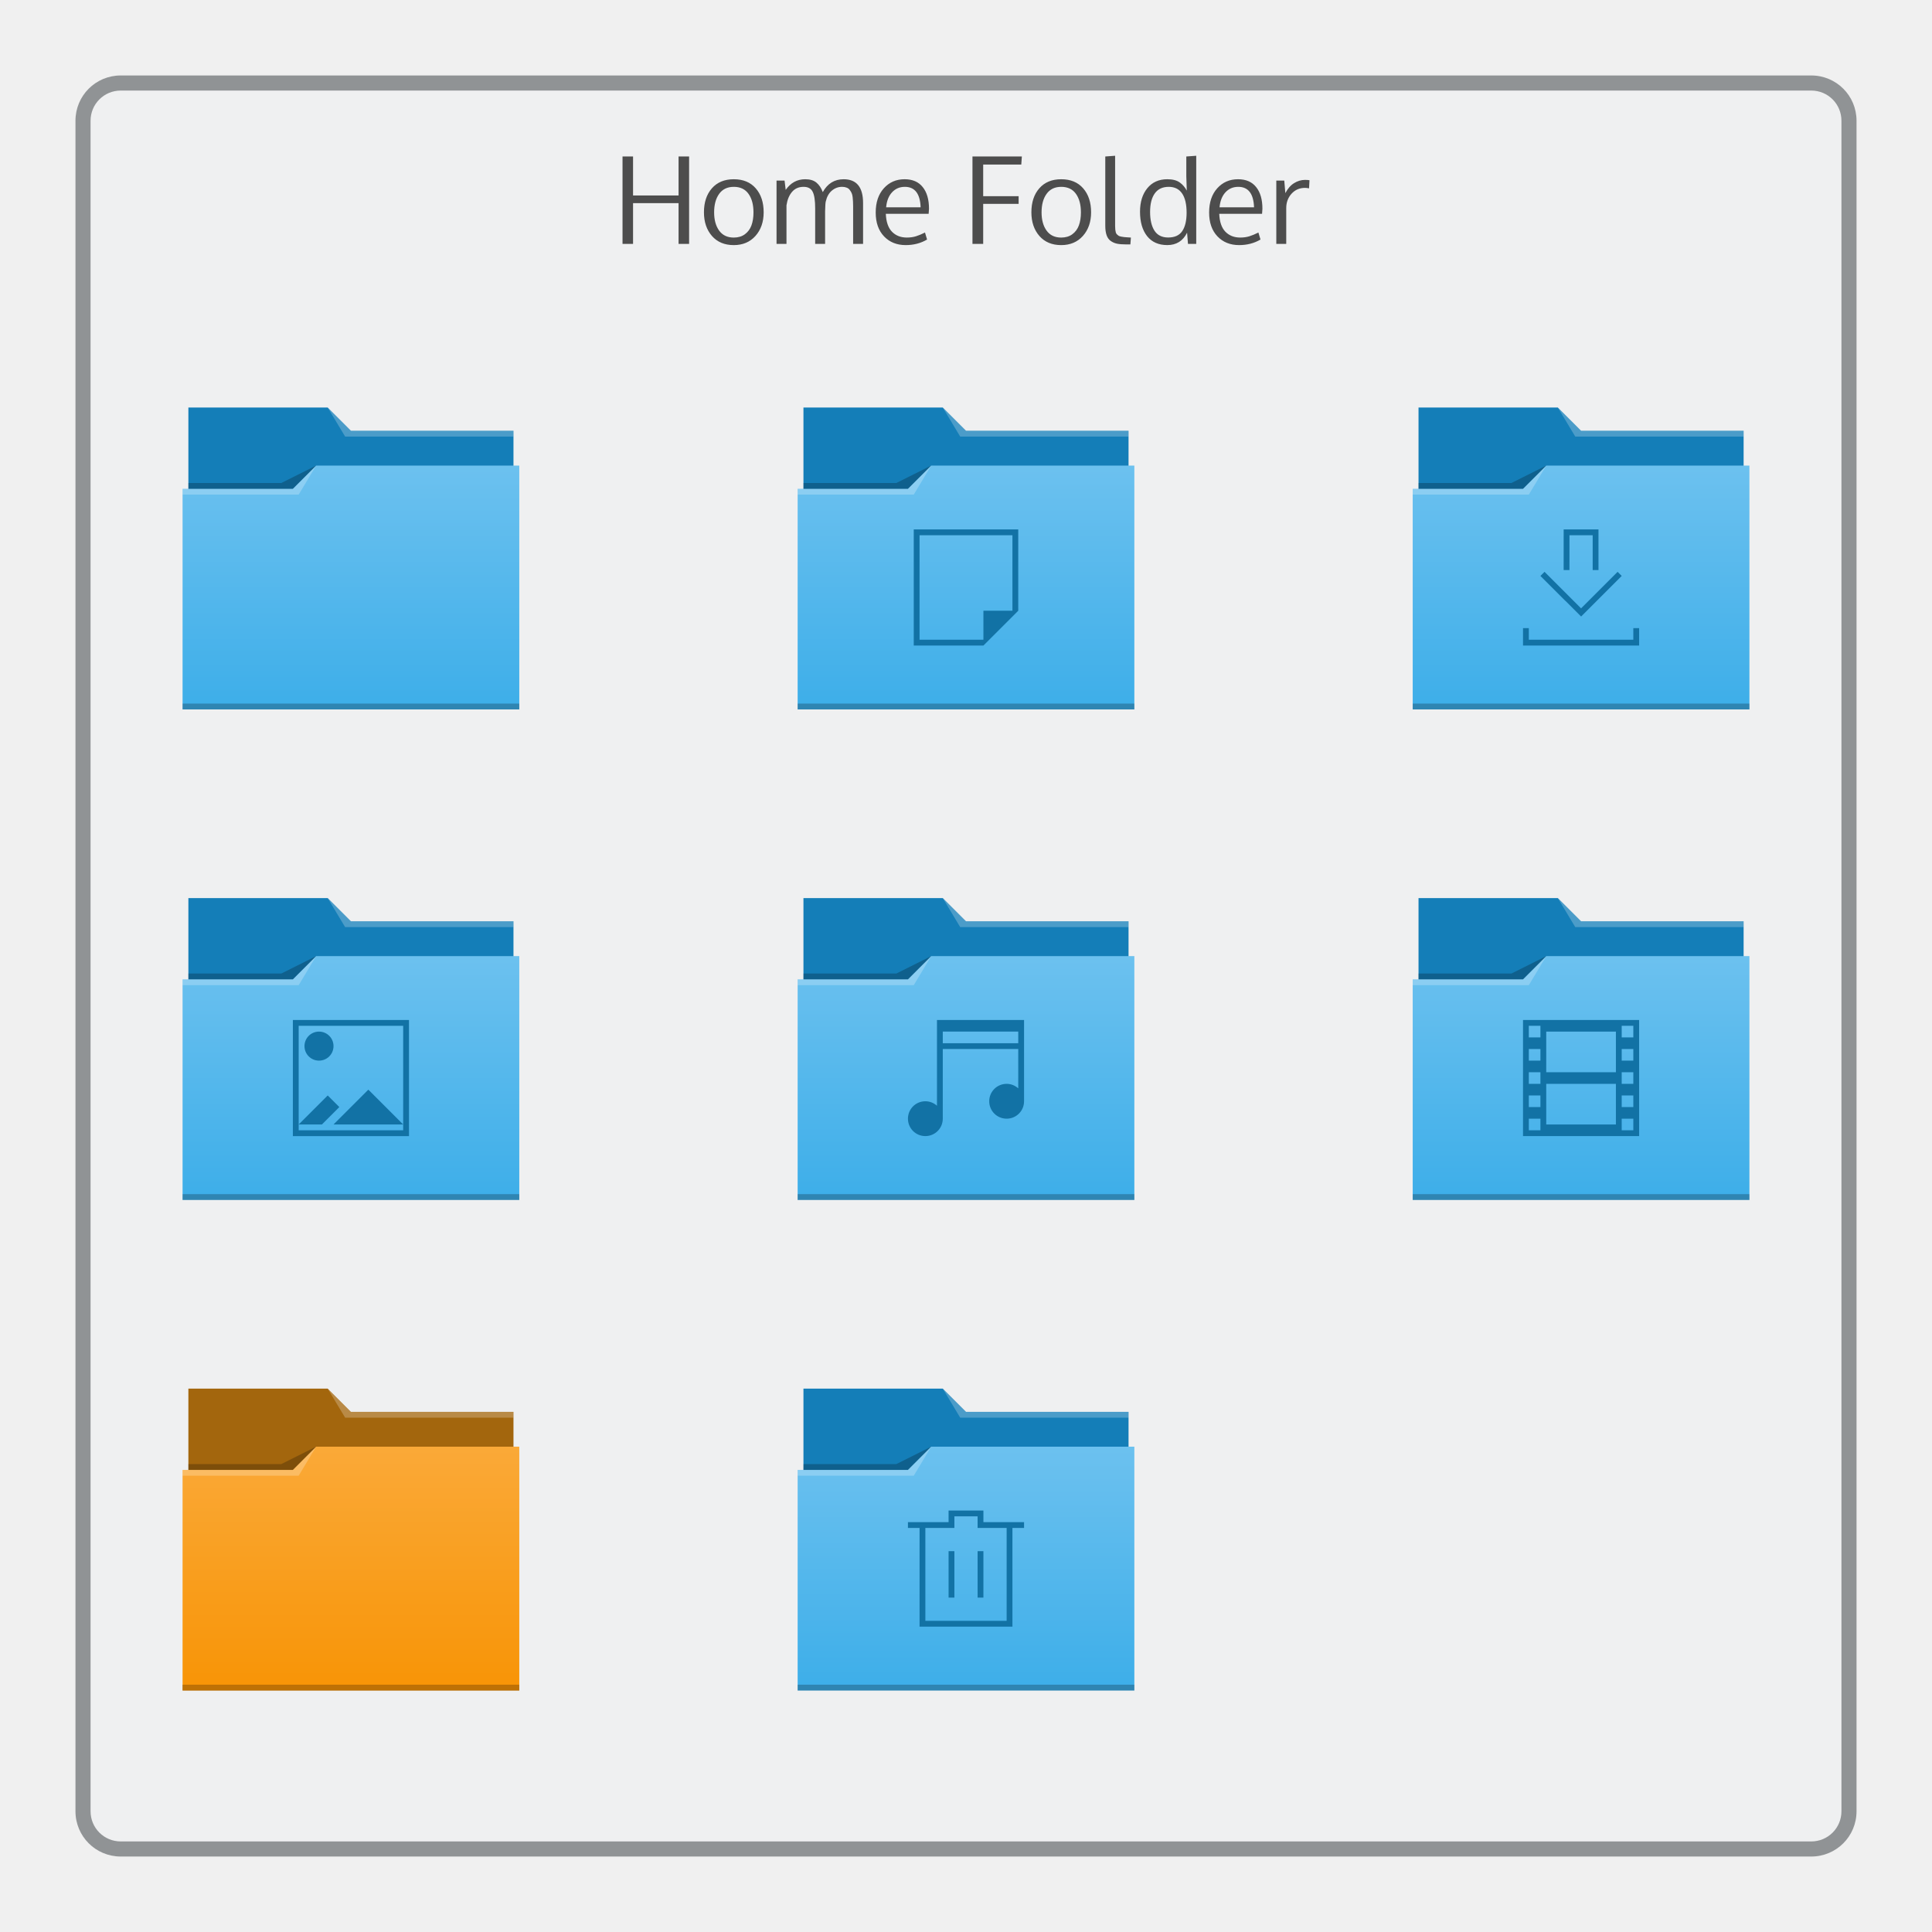
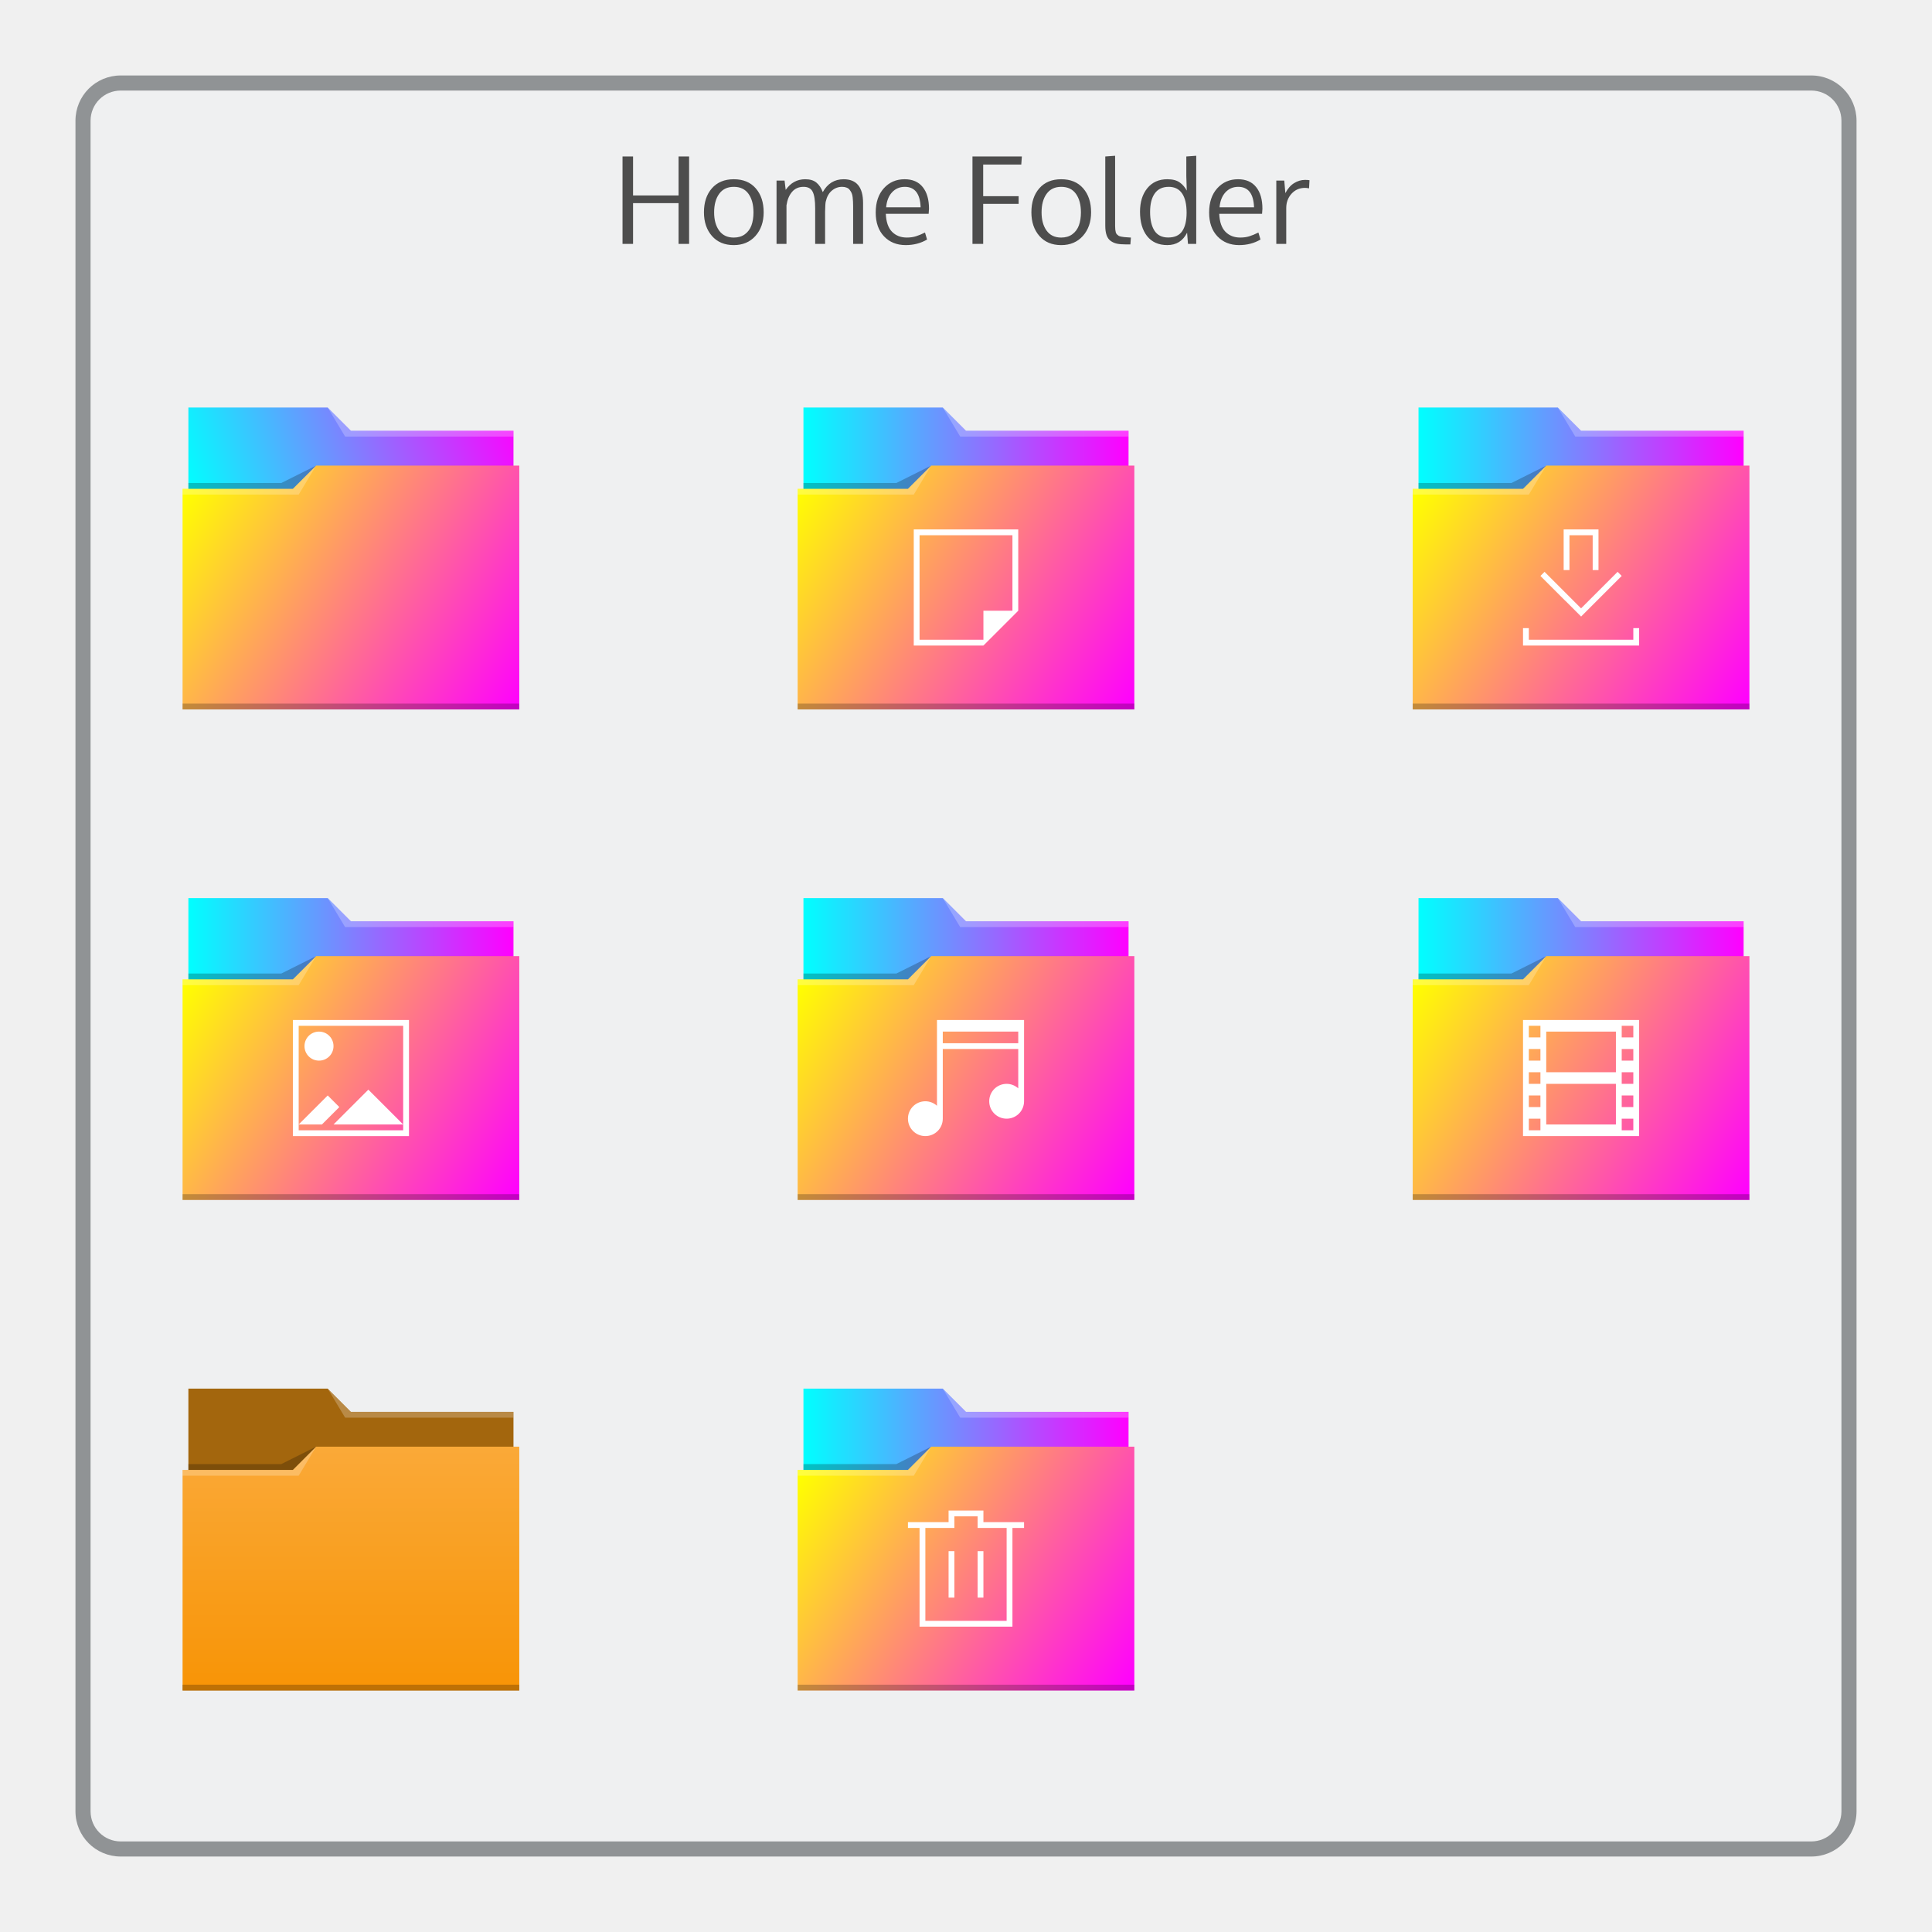
<svg xmlns="http://www.w3.org/2000/svg" xmlns:xlink="http://www.w3.org/1999/xlink" viewBox="0 0 256 256" id="svg2" version="1.1">
  <defs id="defs4">
+     <linearGradient id="linearGradient911">
+       <stop style="stop-color:#00ffff;stop-opacity:1" offset="0" id="stop907" />
+       <stop style="stop-color:#ff00ff;stop-opacity:1" offset="1" id="stop909" />
+     </linearGradient>
+     <linearGradient id="linearGradient903">
+       <stop style="stop-color:#ffff00;stop-opacity:1" offset="0" id="stop899" />
+       <stop style="stop-color:#ff00ff;stop-opacity:1" offset="1" id="stop901" />
+     </linearGradient>
    <style id="current-color-scheme" type="text/css">
      .ColorScheme-Text {
        color:#4d4d4d;
      }
      .ColorScheme-Background {
        color:#eff0f1;
      }
      .ColorScheme-Highlight {
        color:#3daee9;
      }
      .ColorScheme-ViewText {
        color:#31363b;
      }
      .ColorScheme-ViewBackground {
        color:#fcfcfc;
      }
      .ColorScheme-ViewHover {
        color:#93cee9;
      }
      .ColorScheme-ViewFocus{
        color:#3daee9;
      }
      .ColorScheme-ButtonText {
        color:#31363b;
      }
      .ColorScheme-ButtonBackground {
        color:#eff0f1;
      }
      .ColorScheme-ButtonHover {
        color:#93cee9;
      }
      .ColorScheme-ButtonFocus{
        color:#3daee9;
      }
      </style>
    <linearGradient gradientTransform="matrix(1,0,0,0.9996746,0,0.176455)" gradientUnits="userSpaceOnUse" y2="499.784" x2="414.571" y1="541.798" x1="414.571" id="linearGradient4178-2" xlink:href="#linearGradient4172-0" />
    <linearGradient id="linearGradient4172-0">
      <stop style="stop-color:#f89406;stop-opacity:1" offset="0" id="stop4174-4-7" />
      <stop style="stop-color:#faa938;stop-opacity:1" offset="1" id="stop4176-5" />
    </linearGradient>
-     <linearGradient xlink:href="#linearGradient4172-5" id="linearGradient4765" gradientUnits="userSpaceOnUse" gradientTransform="matrix(1,0,0,0.9996746,0,0.17645)" x1="414.571" y1="541.798" x2="414.571" y2="499.784" />
-     <linearGradient id="linearGradient4172-5">
-       <stop id="stop4174-6" offset="0" style="stop-color:#3daee9;stop-opacity:1" />
-       <stop id="stop4176-6" offset="1" style="stop-color:#6cc1ef;stop-opacity:1" />
-     </linearGradient>
-     <linearGradient xlink:href="#linearGradient4172-5" id="linearGradient4320" gradientUnits="userSpaceOnUse" gradientTransform="matrix(1,0,0,0.9996746,0,0.17645)" x1="414.571" y1="541.798" x2="414.571" y2="499.784" />
-     <linearGradient xlink:href="#linearGradient4172-5" id="linearGradient4322" gradientUnits="userSpaceOnUse" gradientTransform="matrix(1,0,0,0.9996746,0,0.17645)" x1="414.571" y1="541.798" x2="414.571" y2="499.784" />
-     <linearGradient xlink:href="#linearGradient4172-5" id="linearGradient4324" gradientUnits="userSpaceOnUse" gradientTransform="matrix(1,0,0,0.9996746,0,0.17645)" x1="414.571" y1="541.798" x2="414.571" y2="499.784" />
-     <linearGradient xlink:href="#linearGradient4172-5" id="linearGradient4326" gradientUnits="userSpaceOnUse" gradientTransform="matrix(1,0,0,0.9996746,0,0.17645)" x1="414.571" y1="541.798" x2="414.571" y2="499.784" />
-     <linearGradient xlink:href="#linearGradient4172-5" id="linearGradient4328" gradientUnits="userSpaceOnUse" gradientTransform="matrix(1,0,0,0.9996746,0,0.17645)" x1="414.571" y1="541.798" x2="414.571" y2="499.784" />
-     <linearGradient xlink:href="#linearGradient4172-5" id="linearGradient4330" gradientUnits="userSpaceOnUse" gradientTransform="matrix(1,0,0,0.9996746,0,0.17645)" x1="414.571" y1="541.798" x2="414.571" y2="499.784" />
+     <linearGradient xlink:href="#linearGradient903" id="linearGradient4322" gradientUnits="userSpaceOnUse" gradientTransform="matrix(1,0,0,0.9996746,0,0.17645)" x1="387.571" y1="503.786" x2="445.571" y2="540.798" />
+     <linearGradient xlink:href="#linearGradient903" id="linearGradient4324" gradientUnits="userSpaceOnUse" gradientTransform="matrix(1,0,0,0.9996746,0,0.17645)" x1="388.571" y1="503.786" x2="445.571" y2="540.798" />
+     <linearGradient xlink:href="#linearGradient903" id="linearGradient905" x1="387.573" y1="504.798" x2="445.571" y2="541.798" gradientUnits="userSpaceOnUse" />
+     <linearGradient xlink:href="#linearGradient911" id="linearGradient913" x1="388.571" y1="503.798" x2="444.571" y2="487.345" gradientUnits="userSpaceOnUse" />
+     <linearGradient xlink:href="#linearGradient911" id="linearGradient921" x1="388.571" y1="503.798" x2="444.571" y2="503.798" gradientUnits="userSpaceOnUse" />
+     <linearGradient xlink:href="#linearGradient911" id="linearGradient929" x1="388.571" y1="503.798" x2="444.571" y2="503.798" gradientUnits="userSpaceOnUse" />
+     <linearGradient xlink:href="#linearGradient903" id="linearGradient931" gradientUnits="userSpaceOnUse" gradientTransform="matrix(1,0,0,0.9996746,0,0.17645)" x1="387.573" y1="504.786" x2="445.571" y2="540.798" />
+     <linearGradient xlink:href="#linearGradient911" id="linearGradient939" x1="388.571" y1="503.798" x2="444.571" y2="503.798" gradientUnits="userSpaceOnUse" />
+     <linearGradient xlink:href="#linearGradient903" id="linearGradient941" gradientUnits="userSpaceOnUse" gradientTransform="matrix(1,0,0,0.9996746,0,0.17645)" x1="387.573" y1="504.786" x2="445.571" y2="540.798" />
+     <linearGradient xlink:href="#linearGradient911" id="linearGradient949" x1="388.571" y1="503.798" x2="444.571" y2="503.798" gradientUnits="userSpaceOnUse" />
+     <linearGradient xlink:href="#linearGradient903" id="linearGradient951" gradientUnits="userSpaceOnUse" gradientTransform="matrix(1,0,0,0.9996746,0,0.17645)" x1="387.573" y1="504.786" x2="445.571" y2="540.798" />
+     <linearGradient xlink:href="#linearGradient911" id="linearGradient959" x1="388.571" y1="503.798" x2="444.571" y2="503.798" gradientUnits="userSpaceOnUse" />
+     <linearGradient xlink:href="#linearGradient903" id="linearGradient961" gradientUnits="userSpaceOnUse" gradientTransform="matrix(1,0,0,0.9996746,0,0.17645)" x1="388.571" y1="503.786" x2="445.571" y2="540.798" />
+     <linearGradient xlink:href="#linearGradient911" id="linearGradient969" x1="388.571" y1="503.798" x2="444.571" y2="503.798" gradientUnits="userSpaceOnUse" />
  </defs>
  <path style="fill:currentColor;fill-opacity:0.5;stroke:none" d="m 16,10 224,0 c 3.324,0 6,2.676 6,6 l 0,224 c 0,3.324 -2.676,6 -6,6 l -224,0 c -3.324,0 -6,-2.676 -6,-6 L 10,16 c 0,-3.324 2.676,-6 6,-6 z" class="ColorScheme-ButtonText" id="rect4240" />
  <path style="fill:currentColor;fill-opacity:1;stroke:none" d="m 16,12 224,0 c 2.216,0 4,1.784 4,4 l 0,224 c 0,2.216 -1.784,4 -4,4 l -224,0 c -2.216,0 -4,-1.784 -4,-4 L 12,16 c 0,-2.216 1.784,-4 4,-4 z" class="ColorScheme-Background" id="rect4238" />
  <path style="fill:currentColor;fill-opacity:1.0;stroke:none" class="ColorScheme-Text" d="m 147.758,20.639 -1.303,0.096 0,9.18 c 0,0.503 0.059,0.921 0.176,1.254 0.116,0.328 0.296,0.579 0.539,0.754 0.243,0.175 0.519,0.296 0.826,0.365 0.312,0.063 0.698,0.096 1.158,0.096 l 0.627,0 0.07,-0.906 -0.357,-0.023 c -0.227,-0.016 -0.404,-0.028 -0.531,-0.039 -0.127,-0.016 -0.264,-0.038 -0.412,-0.064 -0.143,-0.032 -0.252,-0.067 -0.326,-0.109 -0.069,-0.048 -0.139,-0.107 -0.213,-0.176 -0.074,-0.069 -0.128,-0.156 -0.16,-0.262 -0.026,-0.106 -0.049,-0.228 -0.07,-0.365 -0.016,-0.138 -0.023,-0.304 -0.023,-0.5 l 0,-9.299 z m 10.75,0 -1.316,0.096 0,2.609 0.062,1.912 c -0.127,-0.233 -0.261,-0.43 -0.404,-0.594 -0.138,-0.169 -0.307,-0.326 -0.508,-0.469 -0.201,-0.148 -0.44,-0.26 -0.721,-0.334 -0.28,-0.074 -0.599,-0.109 -0.953,-0.109 -1.111,0 -1.992,0.396 -2.643,1.189 -0.645,0.793 -0.967,1.832 -0.967,3.117 0,1.354 0.311,2.432 0.936,3.23 0.629,0.793 1.523,1.189 2.682,1.189 1.201,0 2.074,-0.548 2.619,-1.643 l 0.119,1.484 1.094,0 0,-11.68 z m -76.02,0.096 0,11.584 1.395,0 0,-5.404 6.031,0 0,5.404 1.396,0 0,-11.584 -1.396,0 0,5.164 -6.031,0 0,-5.164 -1.395,0 z m 46.369,0 0,11.584 1.42,0 0,-5.309 4.697,0 0,-1.016 -4.697,0 0,-4.189 5.047,0 0.078,-1.07 -6.545,0 z m -31.627,3.016 c -1.233,0 -2.201,0.401 -2.904,1.205 -0.698,0.799 -1.049,1.857 -1.049,3.174 0,1.285 0.356,2.333 1.064,3.143 0.709,0.804 1.672,1.205 2.889,1.205 1.19,0 2.146,-0.404 2.871,-1.213 0.725,-0.815 1.088,-1.86 1.088,-3.135 0,-1.317 -0.349,-2.375 -1.047,-3.174 -0.698,-0.804 -1.669,-1.205 -2.912,-1.205 z m 9.465,0 c -1.074,0 -1.935,0.471 -2.586,1.412 l -0.15,-1.238 -1.064,0 0,8.395 1.318,0 0,-5.117 c 0.111,-0.735 0.353,-1.325 0.729,-1.77 0.381,-0.45 0.894,-0.676 1.539,-0.676 0.587,0 0.99,0.221 1.207,0.66 0.217,0.434 0.326,1.163 0.326,2.189 l 0,4.713 1.316,0 0,-4.309 c 0.016,-0.73 0.046,-1.166 0.088,-1.309 0.143,-0.629 0.412,-1.112 0.809,-1.445 0.397,-0.333 0.85,-0.5 1.357,-0.5 0.227,0 0.424,0.035 0.594,0.104 0.175,0.063 0.314,0.165 0.414,0.303 0.106,0.138 0.19,0.277 0.254,0.42 0.064,0.138 0.108,0.319 0.135,0.547 0.026,0.227 0.042,0.421 0.047,0.58 0.011,0.153 0.016,0.357 0.016,0.611 l 0,4.998 1.318,0 0,-5.412 c 0,-2.105 -0.858,-3.156 -2.572,-3.156 -1.217,0 -2.138,0.568 -2.768,1.705 -0.196,-0.534 -0.474,-0.952 -0.834,-1.254 -0.36,-0.302 -0.857,-0.451 -1.492,-0.451 z m 13.164,0 c -1.111,0 -2.027,0.399 -2.746,1.197 -0.719,0.799 -1.078,1.869 -1.078,3.213 0,1.328 0.366,2.381 1.102,3.158 0.735,0.772 1.693,1.158 2.873,1.158 1.058,0 2.002,-0.246 2.832,-0.738 l -0.277,-0.928 c -0.444,0.222 -0.845,0.389 -1.205,0.5 -0.36,0.111 -0.76,0.166 -1.199,0.166 -0.809,0 -1.464,-0.256 -1.967,-0.77 -0.503,-0.518 -0.776,-1.31 -0.818,-2.379 l 5.674,0 0.047,-0.668 c 0,-1.227 -0.277,-2.183 -0.832,-2.871 -0.55,-0.693 -1.352,-1.039 -2.404,-1.039 z m 20.756,0 c -1.232,0 -2.201,0.401 -2.904,1.205 -0.698,0.799 -1.047,1.857 -1.047,3.174 0,1.285 0.356,2.333 1.064,3.143 0.709,0.804 1.67,1.205 2.887,1.205 1.19,0 2.148,-0.404 2.873,-1.213 0.725,-0.815 1.088,-1.86 1.088,-3.135 0,-1.317 -0.351,-2.375 -1.049,-3.174 -0.698,-0.804 -1.669,-1.205 -2.912,-1.205 z m 23.424,0 c -1.111,0 -2.027,0.399 -2.746,1.197 -0.719,0.799 -1.078,1.869 -1.078,3.213 0,1.328 0.366,2.381 1.102,3.158 0.735,0.772 1.693,1.158 2.873,1.158 1.058,0 2.002,-0.246 2.832,-0.738 l -0.277,-0.928 c -0.444,0.222 -0.845,0.389 -1.205,0.5 -0.36,0.111 -0.76,0.166 -1.199,0.166 -0.809,0 -1.464,-0.256 -1.967,-0.77 -0.503,-0.518 -0.776,-1.31 -0.818,-2.379 l 5.674,0 0.047,-0.668 c 0,-1.227 -0.277,-2.183 -0.832,-2.871 -0.55,-0.693 -1.352,-1.039 -2.404,-1.039 z m 8.887,0.086 c -0.508,0 -0.993,0.144 -1.453,0.43 -0.455,0.28 -0.841,0.721 -1.158,1.324 l -0.143,-1.666 -1.055,0 0,8.395 1.316,0 0,-4.752 c 0,-0.746 0.234,-1.378 0.699,-1.896 0.471,-0.518 1.066,-0.777 1.785,-0.777 0.148,0 0.327,0.02 0.539,0.062 l 0.057,-1.078 c -0.153,-0.026 -0.35,-0.041 -0.588,-0.041 z m -75.695,0.92 c 0.862,0 1.512,0.311 1.951,0.93 0.439,0.614 0.658,1.433 0.658,2.459 0,0.656 -0.09,1.231 -0.27,1.723 -0.18,0.487 -0.471,0.878 -0.873,1.174 -0.397,0.291 -0.885,0.436 -1.467,0.436 -0.846,10e-7 -1.493,-0.306 -1.938,-0.92 -0.444,-0.614 -0.666,-1.42 -0.666,-2.42 0,-1.021 0.222,-1.838 0.666,-2.451 0.444,-0.619 1.091,-0.93 1.938,-0.93 z m 22.66,0 c 1.333,0 2.032,0.906 2.096,2.715 l -4.57,0 c 0.074,-0.836 0.333,-1.498 0.777,-1.984 0.45,-0.487 1.015,-0.73 1.697,-0.73 z m 20.725,0 c 0.862,0 1.514,0.311 1.953,0.93 0.439,0.614 0.658,1.433 0.658,2.459 0,0.656 -0.09,1.231 -0.27,1.723 -0.18,0.487 -0.471,0.878 -0.873,1.174 -0.397,0.291 -0.887,0.436 -1.469,0.436 -0.846,10e-7 -1.491,-0.306 -1.936,-0.92 -0.444,-0.614 -0.666,-1.42 -0.666,-2.42 0,-1.021 0.222,-1.838 0.666,-2.451 0.444,-0.619 1.089,-0.93 1.936,-0.93 z m 14.244,0 c 0.783,0 1.373,0.291 1.77,0.873 0.402,0.582 0.602,1.443 0.602,2.58 -0.005,1.042 -0.197,1.846 -0.578,2.412 -0.381,0.566 -1.003,0.848 -1.865,0.848 -0.82,0 -1.425,-0.301 -1.816,-0.904 -0.386,-0.603 -0.58,-1.43 -0.58,-2.482 10e-6,-1.058 0.207,-1.877 0.619,-2.453 0.413,-0.582 1.03,-0.873 1.85,-0.873 z m 9.211,0 c 1.333,0 2.032,0.906 2.096,2.715 l -4.57,0 c 0.074,-0.836 0.333,-1.498 0.777,-1.984 0.45,-0.487 1.015,-0.73 1.697,-0.73 z" id="path4427" />
  <g transform="matrix(0.7692277,0,0,0.7692277,-273.9383,-322.7661)" id="layer1-5">
-     <path id="rect4180" d="m 388.571,489.798 0,5 0,22 c 0,0.554 0.446,1 1,1 l 54,0 c 0.554,0 1,-0.446 1,-1 l 0,-21.99 c 0,-0.003 -0.002,-0.006 -0.002,-0.01 l 0.002,0 0,-1 -28,0 -4,-4 -24,0 z" style="fill:#147eb8;fill-opacity:1;stroke:none" />
-     <path id="rect4113-0" d="m 410.571,499.798 -4,4 -19,0 0,1 0.002,0 c -5e-5,0.004 -0.002,0.008 -0.002,0.012 l 0,35.988 0,1 1,0 56,0 1,0 0,-1 0,-35.988 0,-0.012 0,-5 z" style="fill:url(#linearGradient4320);fill-opacity:1;stroke:none" />
+     <path id="rect4180" d="m 388.571,489.798 0,5 0,22 c 0,0.554 0.446,1 1,1 l 54,0 c 0.554,0 1,-0.446 1,-1 l 0,-21.99 c 0,-0.003 -0.002,-0.006 -0.002,-0.01 l 0.002,0 0,-1 -28,0 -4,-4 -24,0 z" style="fill:url(#linearGradient913);fill-opacity:1;stroke:none" />
+     <path id="rect4113-0" d="m 410.571,499.798 -4,4 -19,0 0,1 0.002,0 c -5e-5,0.004 -0.002,0.008 -0.002,0.012 l 0,35.988 0,1 1,0 56,0 1,0 0,-1 0,-35.988 0,-0.012 0,-5 z" style="fill:url(#linearGradient905);fill-opacity:1;stroke:none" />
    <path id="path4224" d="m 387.571,503.798 0,1 20,0 3,-5 -4,4 z" style="fill:#ffffff;fill-opacity:0.235;fill-rule:evenodd;stroke:none;stroke-width:1px;stroke-linecap:butt;stroke-linejoin:miter;stroke-opacity:1" />
    <path id="path4228-6" d="m 388.571,502.798 0,1 18,0 4,-4 -6,3 z" style="fill:#000000;fill-opacity:0.235;fill-rule:evenodd;stroke:none;stroke-width:1px;stroke-linecap:butt;stroke-linejoin:miter;stroke-opacity:1" />
    <path id="path4151-2-9" d="m 387.571,540.798 0,1 1,0 56,0 1,0 0,-1 -1,0 -56,0 -1,0 z" style="fill:#000000;fill-opacity:0.235;stroke:none" />
    <path id="path4196" transform="translate(384.5714,483.798)" d="m 28,6 3,5 2,0 27,0 0,-1 -27,0 -1,0 z" style="fill:#ffffff;fill-opacity:0.235;fill-rule:evenodd;stroke:none;stroke-width:1px;stroke-linecap:butt;stroke-linejoin:miter;stroke-opacity:1" />
  </g>
  <g transform="matrix(0.7692277,0,0,0.7692277,-192.4383,-322.7661)" id="layer1-7">
    <g transform="translate(0,5.0000001e-6)" id="layer1-31">
-       <path style="fill:#147eb8;fill-opacity:1;stroke:none" d="m 388.571,489.798 0,5 0,22 c 0,0.554 0.446,1 1,1 l 54,0 c 0.554,0 1,-0.446 1,-1 l 0,-21.99 c 0,-0.003 -0.002,-0.006 -0.002,-0.01 l 0.002,0 0,-1 -28,0 -4,-4 -24,0 z" id="rect4180-54" />
+       <path style="fill:url(#linearGradient921);fill-opacity:1.0;stroke:none" d="m 388.571,489.798 0,5 0,22 c 0,0.554 0.446,1 1,1 l 54,0 c 0.554,0 1,-0.446 1,-1 l 0,-21.99 c 0,-0.003 -0.002,-0.006 -0.002,-0.01 l 0.002,0 0,-1 -28,0 -4,-4 -24,0 z" id="rect4180-54" />
      <path style="fill:url(#linearGradient4322);fill-opacity:1;stroke:none" d="m 410.571,499.798 -4,4 -19,0 0,1 0.002,0 c -5e-5,0.004 -0.002,0.008 -0.002,0.012 l 0,35.988 0,1 1,0 56,0 1,0 0,-1 0,-35.988 0,-0.012 0,-5 z" id="rect4113" />
      <path style="fill:#ffffff;fill-opacity:0.235;fill-rule:evenodd;stroke:none;stroke-width:1px;stroke-linecap:butt;stroke-linejoin:miter;stroke-opacity:1" d="m 387.571,503.798 0,1 20,0 3,-5 -4,4 z" id="path4224-2" />
      <path style="fill:#000000;fill-opacity:0.235;fill-rule:evenodd;stroke:none;stroke-width:1px;stroke-linecap:butt;stroke-linejoin:miter;stroke-opacity:1" d="m 388.571,502.798 0,1 18,0 4,-4 -6,3 z" id="path4228-3-9" />
      <path style="fill:#000000;fill-opacity:0.235;stroke:none" d="m 387.571,540.798 0,1 1,0 56,0 1,0 0,-1 -1,0 -56,0 -1,0 z" id="path4151-2" />
      <path style="fill:#ffffff;fill-opacity:0.235;fill-rule:evenodd;stroke:none;stroke-width:1px;stroke-linecap:butt;stroke-linejoin:miter;stroke-opacity:1" d="m 28,6 3,5 2,0 27,0 0,-1 -27,0 -1,0 z" transform="translate(384.5714,483.798)" id="path4196-6" />
    </g>
-     <path id="path4126-0" transform="translate(384.5714,483.798)" d="m 23,27 0,1 0,18 0,1 12,0 6,-6 0,-14 -18,0 z m 1,1 16,0 0,13 -5,0 0,5 -11,0 0,-18 z" style="fill:#1272a5;fill-opacity:1;stroke:none;stroke-width:1px;stroke-linecap:butt;stroke-linejoin:miter;stroke-opacity:1" />
+     <path id="path4126-0" transform="translate(384.5714,483.798)" d="m 23,27 0,1 0,18 0,1 12,0 6,-6 0,-14 -18,0 z m 1,1 16,0 0,13 -5,0 0,5 -11,0 0,-18 z" style="fill:#ffffff;fill-opacity:1;stroke:none;stroke-width:1px;stroke-linecap:butt;stroke-linejoin:miter;stroke-opacity:1" />
  </g>
  <g transform="matrix(0.7692277,0,0,0.7692277,-110.9383,-322.7661)" id="layer1-96">
    <g transform="translate(0,5.0000001e-6)" id="layer1-82">
-       <path style="fill:#147eb8;fill-opacity:1;stroke:none" d="m 388.571,489.798 0,5 0,22 c 0,0.554 0.446,1 1,1 l 54,0 c 0.554,0 1,-0.446 1,-1 l 0,-21.99 c 0,-0.003 -0.002,-0.006 -0.002,-0.01 l 0.002,0 0,-1 -28,0 -4,-4 -24,0 z" id="rect4180-2" />
+       <path style="fill:url(#linearGradient929);fill-opacity:1.0;stroke:none" d="m 388.571,489.798 0,5 0,22 c 0,0.554 0.446,1 1,1 l 54,0 c 0.554,0 1,-0.446 1,-1 l 0,-21.99 c 0,-0.003 -0.002,-0.006 -0.002,-0.01 l 0.002,0 0,-1 -28,0 -4,-4 -24,0 z" id="rect4180-2" />
      <path style="fill:url(#linearGradient4324);fill-opacity:1;stroke:none" d="m 410.571,499.798 -4,4 -19,0 0,1 0.002,0 c -5e-5,0.004 -0.002,0.008 -0.002,0.012 l 0,35.988 0,1 1,0 56,0 1,0 0,-1 0,-35.988 0,-0.012 0,-5 z" id="rect4113-1" />
      <path style="fill:#ffffff;fill-opacity:0.235;fill-rule:evenodd;stroke:none;stroke-width:1px;stroke-linecap:butt;stroke-linejoin:miter;stroke-opacity:1" d="m 387.571,503.798 0,1 20,0 3,-5 -4,4 z" id="path4224-3" />
      <path style="fill:#000000;fill-opacity:0.235;fill-rule:evenodd;stroke:none;stroke-width:1px;stroke-linecap:butt;stroke-linejoin:miter;stroke-opacity:1" d="m 388.571,502.798 0,1 18,0 4,-4 -6,3 z" id="path4228-2" />
      <path style="fill:#000000;fill-opacity:0.235;stroke:none" d="m 387.571,540.798 0,1 1,0 56,0 1,0 0,-1 -1,0 -56,0 -1,0 z" id="path4151-2-4" />
      <path style="fill:#ffffff;fill-opacity:0.235;fill-rule:evenodd;stroke:none;stroke-width:1px;stroke-linecap:butt;stroke-linejoin:miter;stroke-opacity:1" d="m 28,6 3,5 2,0 27,0 0,-1 -27,0 -1,0 z" transform="translate(384.5714,483.798)" id="path4196-9" />
    </g>
-     <path id="rect4282-7" transform="translate(384.5714,483.798)" d="m 29,27 0,1 0,6 1,0 0,-6 4,0 0,6 1,0 0,-7 -6,0 z M 25.707,34.301 25,35.008 l 4.293,4.293 0.008,-0.008 L 32.008,42 34.707,39.301 39,35.008 38.293,34.301 34,38.594 l -2,2 -2,-2 -4.293,-4.293 z M 22,44 l 0,2 0,1 1,0 19,0 0,-1 0,-2 -1,0 0,2 -18,0 0,-2 -1,0 z" style="fill:#1272a5;fill-opacity:1;stroke:none" />
+     <path id="rect4282-7" transform="translate(384.5714,483.798)" d="m 29,27 0,1 0,6 1,0 0,-6 4,0 0,6 1,0 0,-7 -6,0 z M 25.707,34.301 25,35.008 l 4.293,4.293 0.008,-0.008 L 32.008,42 34.707,39.301 39,35.008 38.293,34.301 34,38.594 l -2,2 -2,-2 -4.293,-4.293 z M 22,44 l 0,2 0,1 1,0 19,0 0,-1 0,-2 -1,0 0,2 -18,0 0,-2 -1,0 z" style="fill:#ffffff;fill-opacity:1;stroke:none" />
  </g>
  <g transform="matrix(0.7692277,0,0,0.7692277,-273.9383,-257.7661)" id="layer1-0">
    <g transform="translate(0,5.0000001e-6)" id="layer1-7-5">
-       <path style="fill:#147eb8;fill-opacity:1;stroke:none" d="m 388.571,489.798 0,5 0,22 c 0,0.554 0.446,1 1,1 l 54,0 c 0.554,0 1,-0.446 1,-1 l 0,-21.99 c 0,-0.003 -0.002,-0.006 -0.002,-0.01 l 0.002,0 0,-1 -28,0 -4,-4 -24,0 z" id="rect4180-4" />
-       <path style="fill:url(#linearGradient4326);fill-opacity:1;stroke:none" d="m 410.571,499.798 -4,4 -19,0 0,1 0.002,0 c -5e-5,0.004 -0.002,0.008 -0.002,0.012 l 0,35.988 0,1 1,0 56,0 1,0 0,-1 0,-35.988 0,-0.012 0,-5 z" id="rect4113-6" />
+       <path style="fill:url(#linearGradient939);fill-opacity:1.0;stroke:none" d="m 388.571,489.798 0,5 0,22 c 0,0.554 0.446,1 1,1 l 54,0 c 0.554,0 1,-0.446 1,-1 l 0,-21.99 c 0,-0.003 -0.002,-0.006 -0.002,-0.01 l 0.002,0 0,-1 -28,0 -4,-4 -24,0 z" id="rect4180-4" />
+       <path style="fill:url(#linearGradient931);fill-opacity:1.0;stroke:none" d="m 410.571,499.798 -4,4 -19,0 0,1 0.002,0 c -5e-5,0.004 -0.002,0.008 -0.002,0.012 l 0,35.988 0,1 1,0 56,0 1,0 0,-1 0,-35.988 0,-0.012 0,-5 z" id="rect4113-6" />
      <path style="fill:#ffffff;fill-opacity:0.235;fill-rule:evenodd;stroke:none;stroke-width:1px;stroke-linecap:butt;stroke-linejoin:miter;stroke-opacity:1" d="m 387.571,503.798 0,1 20,0 3,-5 -4,4 z" id="path4224-0" />
      <path style="fill:#000000;fill-opacity:0.235;fill-rule:evenodd;stroke:none;stroke-width:1px;stroke-linecap:butt;stroke-linejoin:miter;stroke-opacity:1" d="m 388.571,502.798 0,1 18,0 4,-4 -6,3 z" id="path4228-0" />
      <path style="fill:#000000;fill-opacity:0.235;stroke:none" d="m 387.571,540.798 0,1 1,0 56,0 1,0 0,-1 -1,0 -56,0 -1,0 z" id="path4151-2-3" />
      <path style="fill:#ffffff;fill-opacity:0.235;fill-rule:evenodd;stroke:none;stroke-width:1px;stroke-linecap:butt;stroke-linejoin:miter;stroke-opacity:1" d="m 28,6 3,5 2,0 27,0 0,-1 -27,0 -1,0 z" transform="translate(384.5714,483.798)" id="path4196-5" />
    </g>
-     <path id="rect4385-8" transform="translate(384.5714,483.798)" d="m 22,27 0,20 20,0 0,-20 -20,0 z m 1,1 18,0 0,17 0,1 -18,0 0,-1 0,-17 z m 0,17 4,0 3,-3 -2,-2 -5,5 z m 18,0 -6,-6 -6,6 12,0 z M 26.5,29 C 25.115,29 24,30.115 24,31.5 24,32.885 25.115,34 26.5,34 27.885,34 29,32.885 29,31.5 29,30.115 27.885,29 26.5,29 Z" style="fill:#1272a5;fill-opacity:1;stroke:none" />
+     <path id="rect4385-8" transform="translate(384.5714,483.798)" d="m 22,27 0,20 20,0 0,-20 -20,0 z m 1,1 18,0 0,17 0,1 -18,0 0,-1 0,-17 z m 0,17 4,0 3,-3 -2,-2 -5,5 z m 18,0 -6,-6 -6,6 12,0 z M 26.5,29 C 25.115,29 24,30.115 24,31.5 24,32.885 25.115,34 26.5,34 27.885,34 29,32.885 29,31.5 29,30.115 27.885,29 26.5,29 Z" style="fill:#ffffff;fill-opacity:1;stroke:none" />
  </g>
  <g transform="matrix(0.7692277,0,0,0.7692277,-192.4383,-257.7661)" id="layer1-04">
    <g transform="translate(0,5e-6)" id="layer1-4">
-       <path style="fill:#147eb8;fill-opacity:1;stroke:none" d="m 388.571,489.798 0,5 0,22 c 0,0.554 0.446,1 1,1 l 54,0 c 0.554,0 1,-0.446 1,-1 l 0,-21.99 c 0,-0.003 -0.002,-0.006 -0.002,-0.01 l 0.002,0 0,-1 -28,0 -4,-4 -24,0 z" id="rect4180-2-2" />
-       <path style="fill:url(#linearGradient4328);fill-opacity:1;stroke:none" d="m 410.571,499.798 -4,4 -19,0 0,1 0.002,0 c -5e-5,0.004 -0.002,0.008 -0.002,0.012 l 0,35.988 0,1 1,0 56,0 1,0 0,-1 0,-35.988 0,-0.012 0,-5 z" id="rect4113-7" />
+       <path style="fill:url(#linearGradient949);fill-opacity:1.0;stroke:none" d="m 388.571,489.798 0,5 0,22 c 0,0.554 0.446,1 1,1 l 54,0 c 0.554,0 1,-0.446 1,-1 l 0,-21.99 c 0,-0.003 -0.002,-0.006 -0.002,-0.01 l 0.002,0 0,-1 -28,0 -4,-4 -24,0 z" id="rect4180-2-2" />
+       <path style="fill:url(#linearGradient941);fill-opacity:1.0;stroke:none" d="m 410.571,499.798 -4,4 -19,0 0,1 0.002,0 c -5e-5,0.004 -0.002,0.008 -0.002,0.012 l 0,35.988 0,1 1,0 56,0 1,0 0,-1 0,-35.988 0,-0.012 0,-5 z" id="rect4113-7" />
      <path style="fill:#ffffff;fill-opacity:0.235;fill-rule:evenodd;stroke:none;stroke-width:1px;stroke-linecap:butt;stroke-linejoin:miter;stroke-opacity:1" d="m 387.571,503.798 0,1 20,0 3,-5 -4,4 z" id="path4224-9" />
      <path style="fill:#000000;fill-opacity:0.235;fill-rule:evenodd;stroke:none;stroke-width:1px;stroke-linecap:butt;stroke-linejoin:miter;stroke-opacity:1" d="m 388.571,502.798 0,1 18,0 4,-4 -6,3 z" id="path4228-8" />
      <path style="fill:#000000;fill-opacity:0.235;stroke:none" d="m 387.571,540.798 0,1 1,0 56,0 1,0 0,-1 -1,0 -56,0 -1,0 z" id="path4151-2-3-6" />
      <path style="fill:#ffffff;fill-opacity:0.235;fill-rule:evenodd;stroke:none;stroke-width:1px;stroke-linecap:butt;stroke-linejoin:miter;stroke-opacity:1" d="m 28,6 3,5 2,0 27,0 0,-1 -27,0 -1,0 z" transform="translate(384.5714,483.798)" id="path4196-0" />
    </g>
-     <path transform="translate(384.5714,483.798)" id="rect4128-4" d="m 27,27 0,2 0,2 0,1 0,9.775 C 26.469,41.298 25.773,41 25,41 c -1.662,0 -3,1.338 -3,3 0,1.662 1.338,3 3,3 1.662,0 3,-1.338 3,-3 l 0,-12 13,0 0,6.775 C 40.469,38.298 39.773,38 39,38 c -1.662,0 -3,1.338 -3,3 0,1.662 1.338,3 3,3 1.662,0 3,-1.338 3,-3 l 0,-14 -15,0 z m 1,2 13,0 0,2 -13,0 0,-2 z" style="fill:#1272a5;fill-opacity:1;stroke:none" />
+     <path transform="translate(384.5714,483.798)" id="rect4128-4" d="m 27,27 0,2 0,2 0,1 0,9.775 C 26.469,41.298 25.773,41 25,41 c -1.662,0 -3,1.338 -3,3 0,1.662 1.338,3 3,3 1.662,0 3,-1.338 3,-3 l 0,-12 13,0 0,6.775 C 40.469,38.298 39.773,38 39,38 c -1.662,0 -3,1.338 -3,3 0,1.662 1.338,3 3,3 1.662,0 3,-1.338 3,-3 l 0,-14 -15,0 z m 1,2 13,0 0,2 -13,0 0,-2 z" style="fill:#ffffff;fill-opacity:1;stroke:none" />
  </g>
  <g transform="matrix(0.7692277,0,0,0.7692277,-110.9383,-257.7661)" id="layer1-09">
    <g transform="translate(0,5.0000001e-6)" id="layer1-5-4">
-       <path style="fill:#147eb8;fill-opacity:1;stroke:none" d="m 388.571,489.798 0,5 0,22 c 0,0.554 0.446,1 1,1 l 54,0 c 0.554,0 1,-0.446 1,-1 l 0,-21.99 c 0,-0.003 -0.002,-0.006 -0.002,-0.01 l 0.002,0 0,-1 -28,0 -4,-4 -24,0 z" id="rect4180-0" />
-       <path style="fill:url(#linearGradient4330);fill-opacity:1;stroke:none" d="m 410.571,499.798 -4,4 -19,0 0,1 0.002,0 c -5e-5,0.004 -0.002,0.008 -0.002,0.012 l 0,35.988 0,1 1,0 56,0 1,0 0,-1 0,-35.988 0,-0.012 0,-5 z" id="rect4113-6-8" />
+       <path style="fill:url(#linearGradient959);fill-opacity:1.0;stroke:none" d="m 388.571,489.798 0,5 0,22 c 0,0.554 0.446,1 1,1 l 54,0 c 0.554,0 1,-0.446 1,-1 l 0,-21.99 c 0,-0.003 -0.002,-0.006 -0.002,-0.01 l 0.002,0 0,-1 -28,0 -4,-4 -24,0 z" id="rect4180-0" />
+       <path style="fill:url(#linearGradient951);fill-opacity:1.0;stroke:none" d="m 410.571,499.798 -4,4 -19,0 0,1 0.002,0 c -5e-5,0.004 -0.002,0.008 -0.002,0.012 l 0,35.988 0,1 1,0 56,0 1,0 0,-1 0,-35.988 0,-0.012 0,-5 z" id="rect4113-6-8" />
      <path style="fill:#ffffff;fill-opacity:0.235;fill-rule:evenodd;stroke:none;stroke-width:1px;stroke-linecap:butt;stroke-linejoin:miter;stroke-opacity:1" d="m 387.571,503.798 0,1 20,0 3,-5 -4,4 z" id="path4224-7" />
      <path style="fill:#000000;fill-opacity:0.235;fill-rule:evenodd;stroke:none;stroke-width:1px;stroke-linecap:butt;stroke-linejoin:miter;stroke-opacity:1" d="m 388.571,502.798 0,1 18,0 4,-4 -6,3 z" id="path4228" />
      <path style="fill:#000000;fill-opacity:0.235;stroke:none" d="m 387.571,540.798 0,1 1,0 56,0 1,0 0,-1 -1,0 -56,0 -1,0 z" id="path4151-2-6" />
      <path style="fill:#ffffff;fill-opacity:0.235;fill-rule:evenodd;stroke:none;stroke-width:1px;stroke-linecap:butt;stroke-linejoin:miter;stroke-opacity:1" d="m 28,6 3,5 2,0 27,0 0,-1 -27,0 -1,0 z" transform="translate(384.5714,483.798)" id="path4196-9-3" />
    </g>
-     <path id="rect4148-3" transform="translate(384.5714,483.798)" d="m 22,27 0,20 20,0 0,-20 -20,0 z m 1,1 2,0 0,2 -2,0 0,-2 z m 16,0 2,0 0,2 -2,0 0,-2 z m -13,1 12,0 0,7 -12,0 0,-7 z m -3,3 2,0 0,2 -2,0 0,-2 z m 16,0 2,0 0,2 -2,0 0,-2 z m -16,4 2,0 0,2 -2,0 0,-2 z m 16,0 2,0 0,2 -2,0 0,-2 z m -13,2 12,0 0,7 -12,0 0,-7 z m -3,2 2,0 0,2 -2,0 0,-2 z m 16,0 2,0 0,2 -2,0 0,-2 z m -16,4 2,0 0,2 -2,0 0,-2 z m 16,0 2,0 0,2 -2,0 0,-2 z" style="fill:#1272a5;fill-opacity:1;stroke:none" />
+     <path id="rect4148-3" transform="translate(384.5714,483.798)" d="m 22,27 0,20 20,0 0,-20 -20,0 z m 1,1 2,0 0,2 -2,0 0,-2 z m 16,0 2,0 0,2 -2,0 0,-2 z m -13,1 12,0 0,7 -12,0 0,-7 z m -3,3 2,0 0,2 -2,0 0,-2 z m 16,0 2,0 0,2 -2,0 0,-2 z m -16,4 2,0 0,2 -2,0 0,-2 z m 16,0 2,0 0,2 -2,0 0,-2 z m -13,2 12,0 0,7 -12,0 0,-7 z m -3,2 2,0 0,2 -2,0 0,-2 z m 16,0 2,0 0,2 -2,0 0,-2 z m -16,4 2,0 0,2 -2,0 0,-2 z m 16,0 2,0 0,2 -2,0 0,-2 z" style="fill:#ffffff;fill-opacity:1;stroke:none" />
  </g>
  <g transform="matrix(0.7692277,0,0,0.7692277,-192.4383,-192.7661)" id="layer1-8">
    <g transform="translate(0,5.0000001e-6)" id="layer1-2">
-       <path style="fill:#147eb8;fill-opacity:1;stroke:none" d="m 388.571,489.798 0,5 0,22 c 0,0.554 0.446,1 1,1 l 54,0 c 0.554,0 1,-0.446 1,-1 l 0,-21.99 c 0,-0.003 -0.002,-0.006 -0.002,-0.01 l 0.002,0 0,-1 -28,0 -4,-4 -24,0 z" id="rect4180-24" />
-       <path style="fill:url(#linearGradient4765);fill-opacity:1;stroke:none" d="m 410.571,499.798 -4,4 -19,0 0,1 0.002,0 c -5e-5,0.004 -0.002,0.008 -0.002,0.012 l 0,35.988 0,1 1,0 56,0 1,0 0,-1 0,-35.988 0,-0.012 0,-5 z" id="rect4113-9" />
+       <path style="fill:url(#linearGradient969);fill-opacity:1.0;stroke:none" d="m 388.571,489.798 0,5 0,22 c 0,0.554 0.446,1 1,1 l 54,0 c 0.554,0 1,-0.446 1,-1 l 0,-21.99 c 0,-0.003 -0.002,-0.006 -0.002,-0.01 l 0.002,0 0,-1 -28,0 -4,-4 -24,0 z" id="rect4180-24" />
+       <path style="fill:url(#linearGradient961);fill-opacity:1.0;stroke:none" d="m 410.571,499.798 -4,4 -19,0 0,1 0.002,0 c -5e-5,0.004 -0.002,0.008 -0.002,0.012 l 0,35.988 0,1 1,0 56,0 1,0 0,-1 0,-35.988 0,-0.012 0,-5 z" id="rect4113-9" />
      <path style="fill:#ffffff;fill-opacity:0.235;fill-rule:evenodd;stroke:none;stroke-width:1px;stroke-linecap:butt;stroke-linejoin:miter;stroke-opacity:1" d="m 387.571,503.798 0,1 20,0 3,-5 -4,4 z" id="path4224-5" />
      <path style="fill:#000000;fill-opacity:0.235;fill-rule:evenodd;stroke:none;stroke-width:1px;stroke-linecap:butt;stroke-linejoin:miter;stroke-opacity:1" d="m 388.571,502.798 0,1 18,0 4,-4 -6,3 z" id="path4228-08" />
      <path style="fill:#000000;fill-opacity:0.235;stroke:none" d="m 387.571,540.798 0,1 1,0 56,0 1,0 0,-1 -1,0 -56,0 -1,0 z" id="path4151-2-8" />
      <path style="fill:#ffffff;fill-opacity:0.235;fill-rule:evenodd;stroke:none;stroke-width:1px;stroke-linecap:butt;stroke-linejoin:miter;stroke-opacity:1" d="m 28,6 3,5 2,0 27,0 0,-1 -27,0 -1,0 z" transform="translate(384.5714,483.798)" id="path4196-7" />
    </g>
-     <path id="path4153-7" d="m 413.571,510.798 0,2 -7,0 1e-5,1 2,0 0,17 1,0 15,0 0,-2 0,-15 2,0 0,-1 -7,0 0,-2 z m 1,1 4,0 0,2 1,0 4,0 0,16 -14,0 0,-16 5,0 z m -1,6 0,8 1,0 0,-8 z m 5,0 0,8 1,0 0,-8 z" style="fill:#1272a5;fill-opacity:1;stroke:none" />
+     <path id="path4153-7" d="m 413.571,510.798 0,2 -7,0 1e-5,1 2,0 0,17 1,0 15,0 0,-2 0,-15 2,0 0,-1 -7,0 0,-2 z m 1,1 4,0 0,2 1,0 4,0 0,16 -14,0 0,-16 5,0 z m -1,6 0,8 1,0 0,-8 z m 5,0 0,8 1,0 0,-8 z" style="fill:#ffffff;fill-opacity:1;stroke:none" />
  </g>
  <g transform="matrix(0.7692277,0,0,0.7692277,-273.9383,-192.7661)" id="layer1-276">
    <g transform="translate(0,-5.0000001e-6)" id="layer1-2-8">
      <path style="fill:#2e3132;fill-opacity:0.294;stroke:none" d="m 387.571,540.798 0,1 1,0 56,0 1,0 0,-1 -1,0 -56,0 z" id="path4151" />
      <path style="fill:#a3660d;fill-opacity:1;stroke:none" d="m 388.571,489.798 0,5 0,22 c 0,0.554 0.446,1 1,1 l 54,0 c 0.554,0 1,-0.446 1,-1 l 0,-21.99 c 0,-0.003 -0.002,-0.006 -0.002,-0.01 l 0.002,0 0,-1 -28,0 -4,-4 -24,0 z" id="rect4180-7" />
      <path style="fill:url(#linearGradient4178-2);fill-opacity:1;stroke:none" d="m 410.571,499.798 -4,4 -19,0 0,1 0.002,0 c -5e-5,0.004 -0.002,0.008 -0.002,0.012 l 0,35.988 0,1 1,0 56,0 1,0 0,-1 0,-35.988 0,-0.012 0,-5 z" id="rect4113-70" />
      <path style="fill:#ffffff;fill-opacity:0.235;fill-rule:evenodd;stroke:none;stroke-width:1px;stroke-linecap:butt;stroke-linejoin:miter;stroke-opacity:1" d="m 387.571,503.798 0,1 20,0 3,-5 -4,4 z" id="path4224-2-6" />
      <path style="fill:#000000;fill-opacity:0.235;fill-rule:evenodd;stroke:none;stroke-width:1px;stroke-linecap:butt;stroke-linejoin:miter;stroke-opacity:1" d="m 388.571,502.798 0,1 18,0 4,-4 -6,3 z" id="path4228-9" />
      <path style="fill:#000000;fill-opacity:0.235;stroke:none" d="m 387.571,540.798 0,1 1,0 56,0 1,0 0,-1 -1,0 -56,0 -1,0 z" id="path4151-2-1" />
      <path style="fill:#ffffff;fill-opacity:0.235;fill-rule:evenodd;stroke:none;stroke-width:1px;stroke-linecap:butt;stroke-linejoin:miter;stroke-opacity:1" d="m 412.571,489.798 3,5 2,0 27,0 0,-1 -27,0 -1,0 z" id="path4196-8" />
    </g>
  </g>
</svg>
